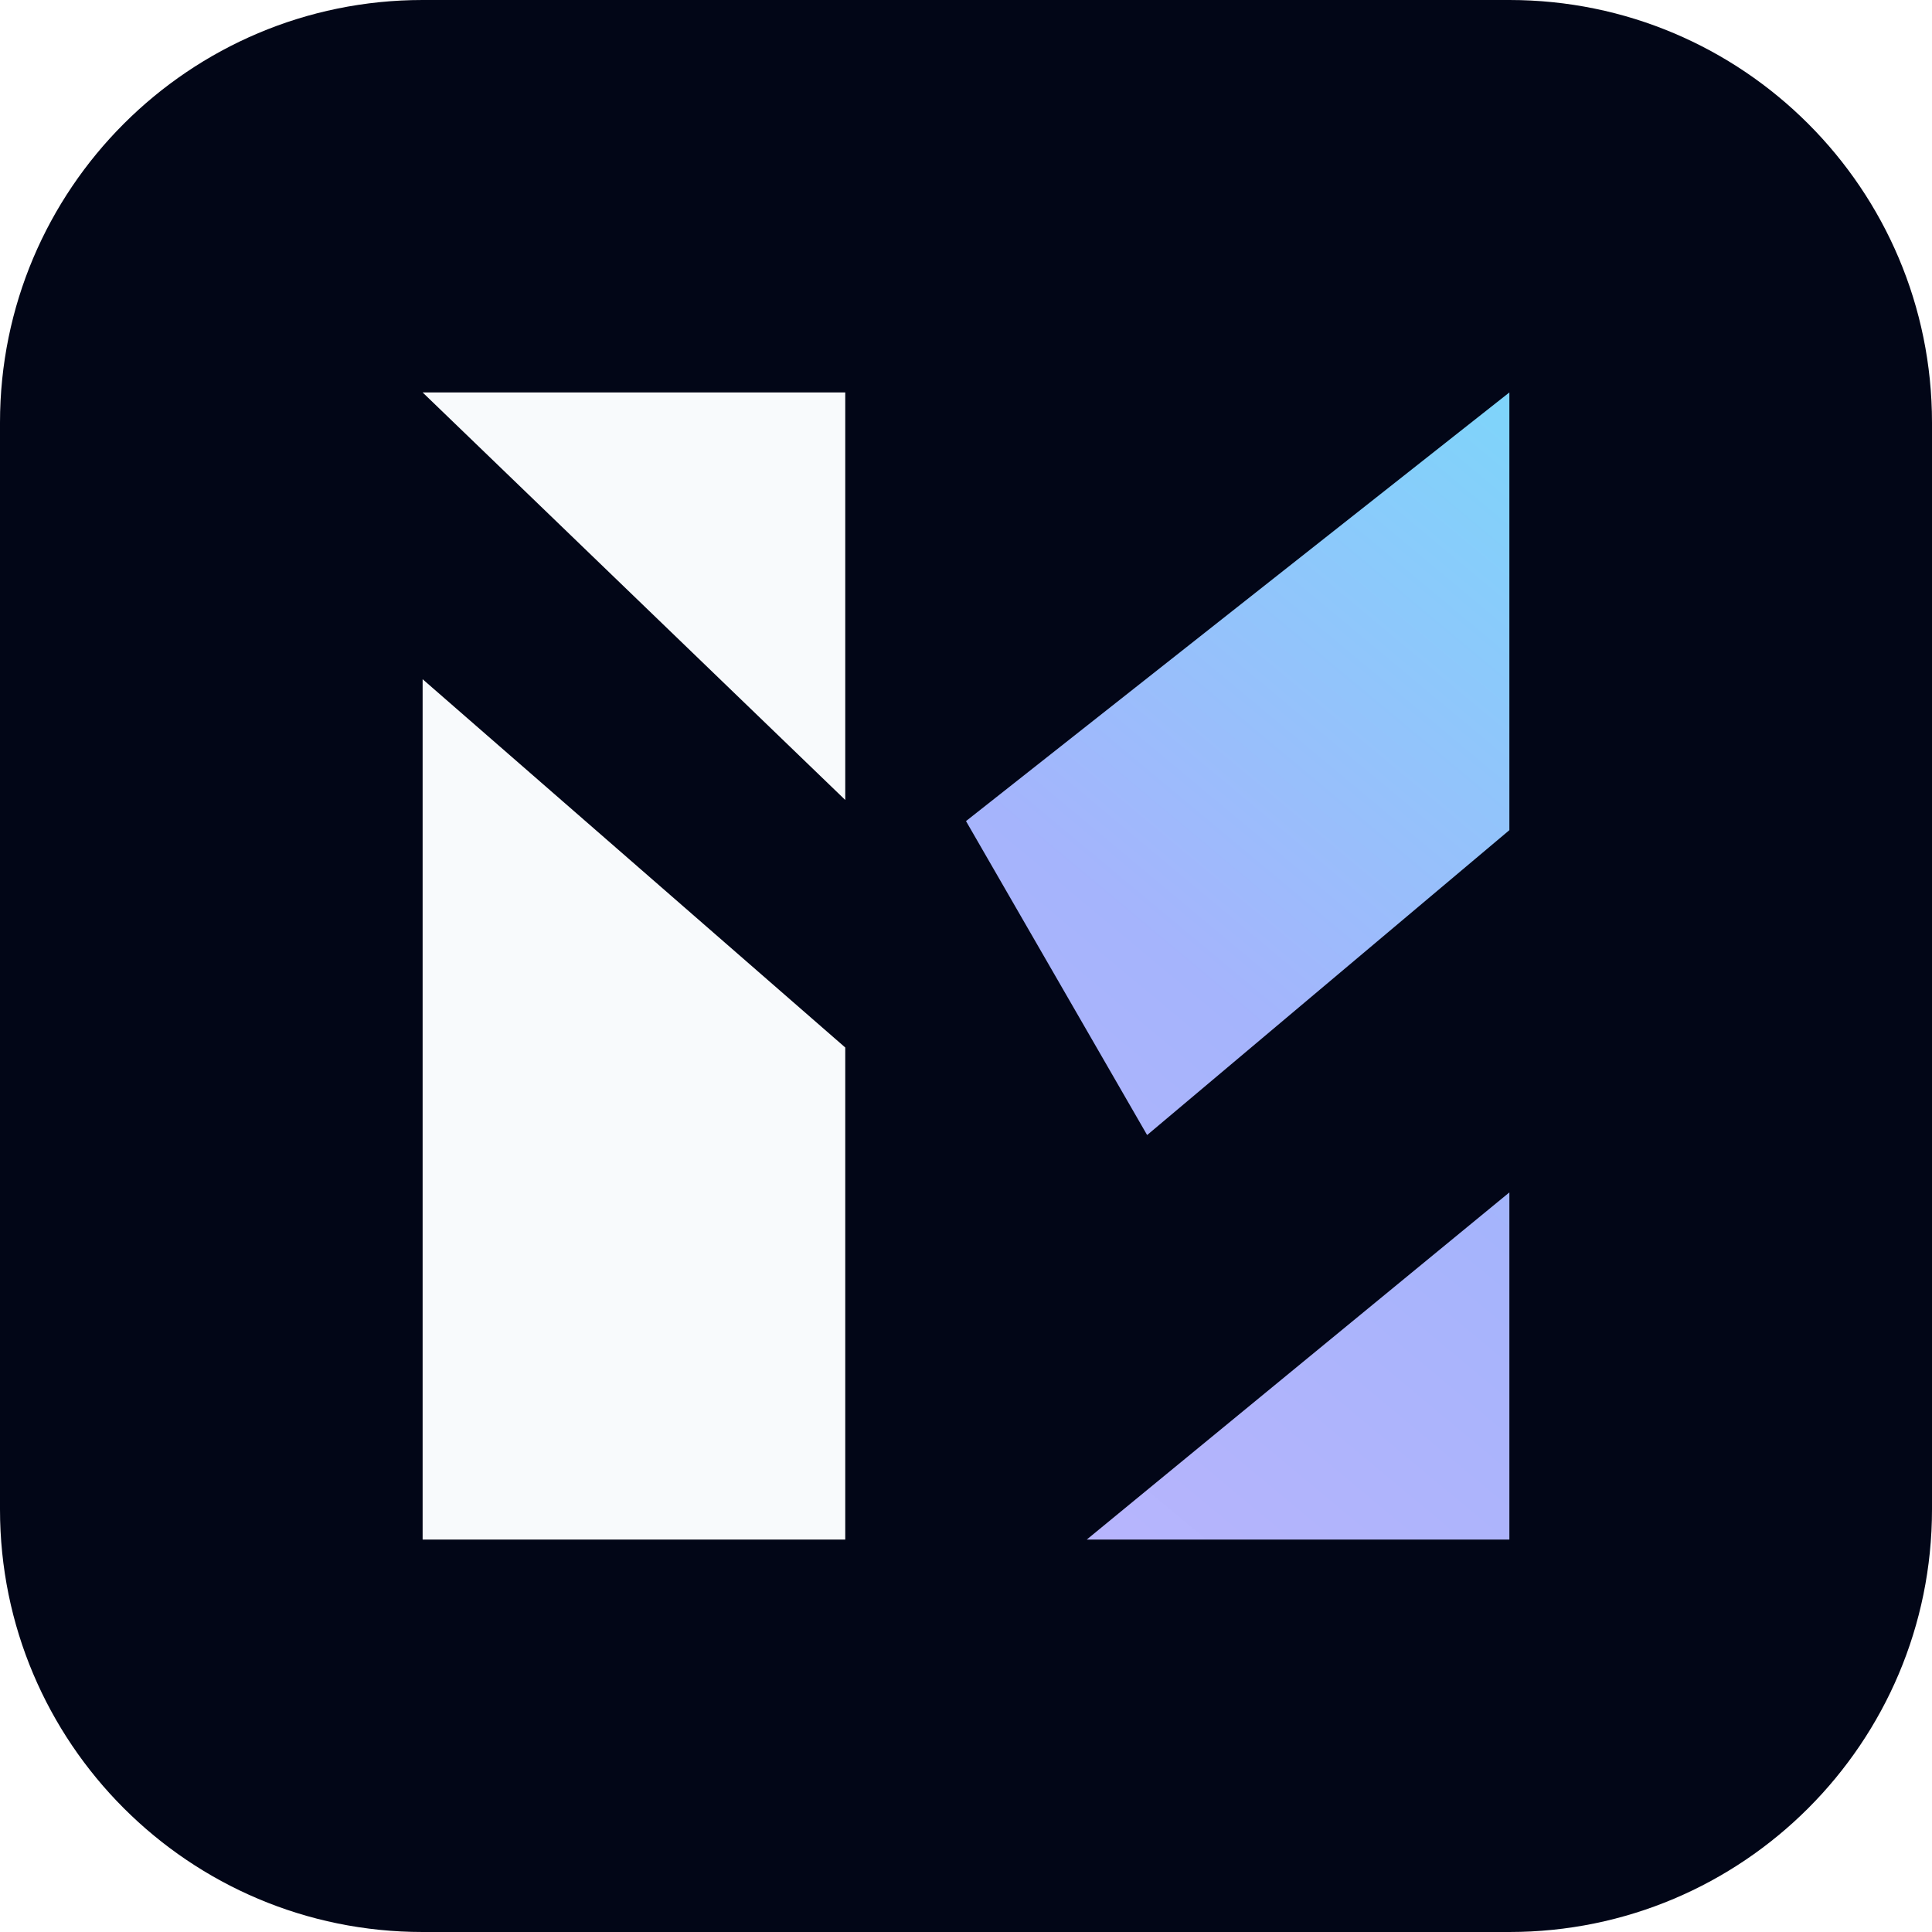
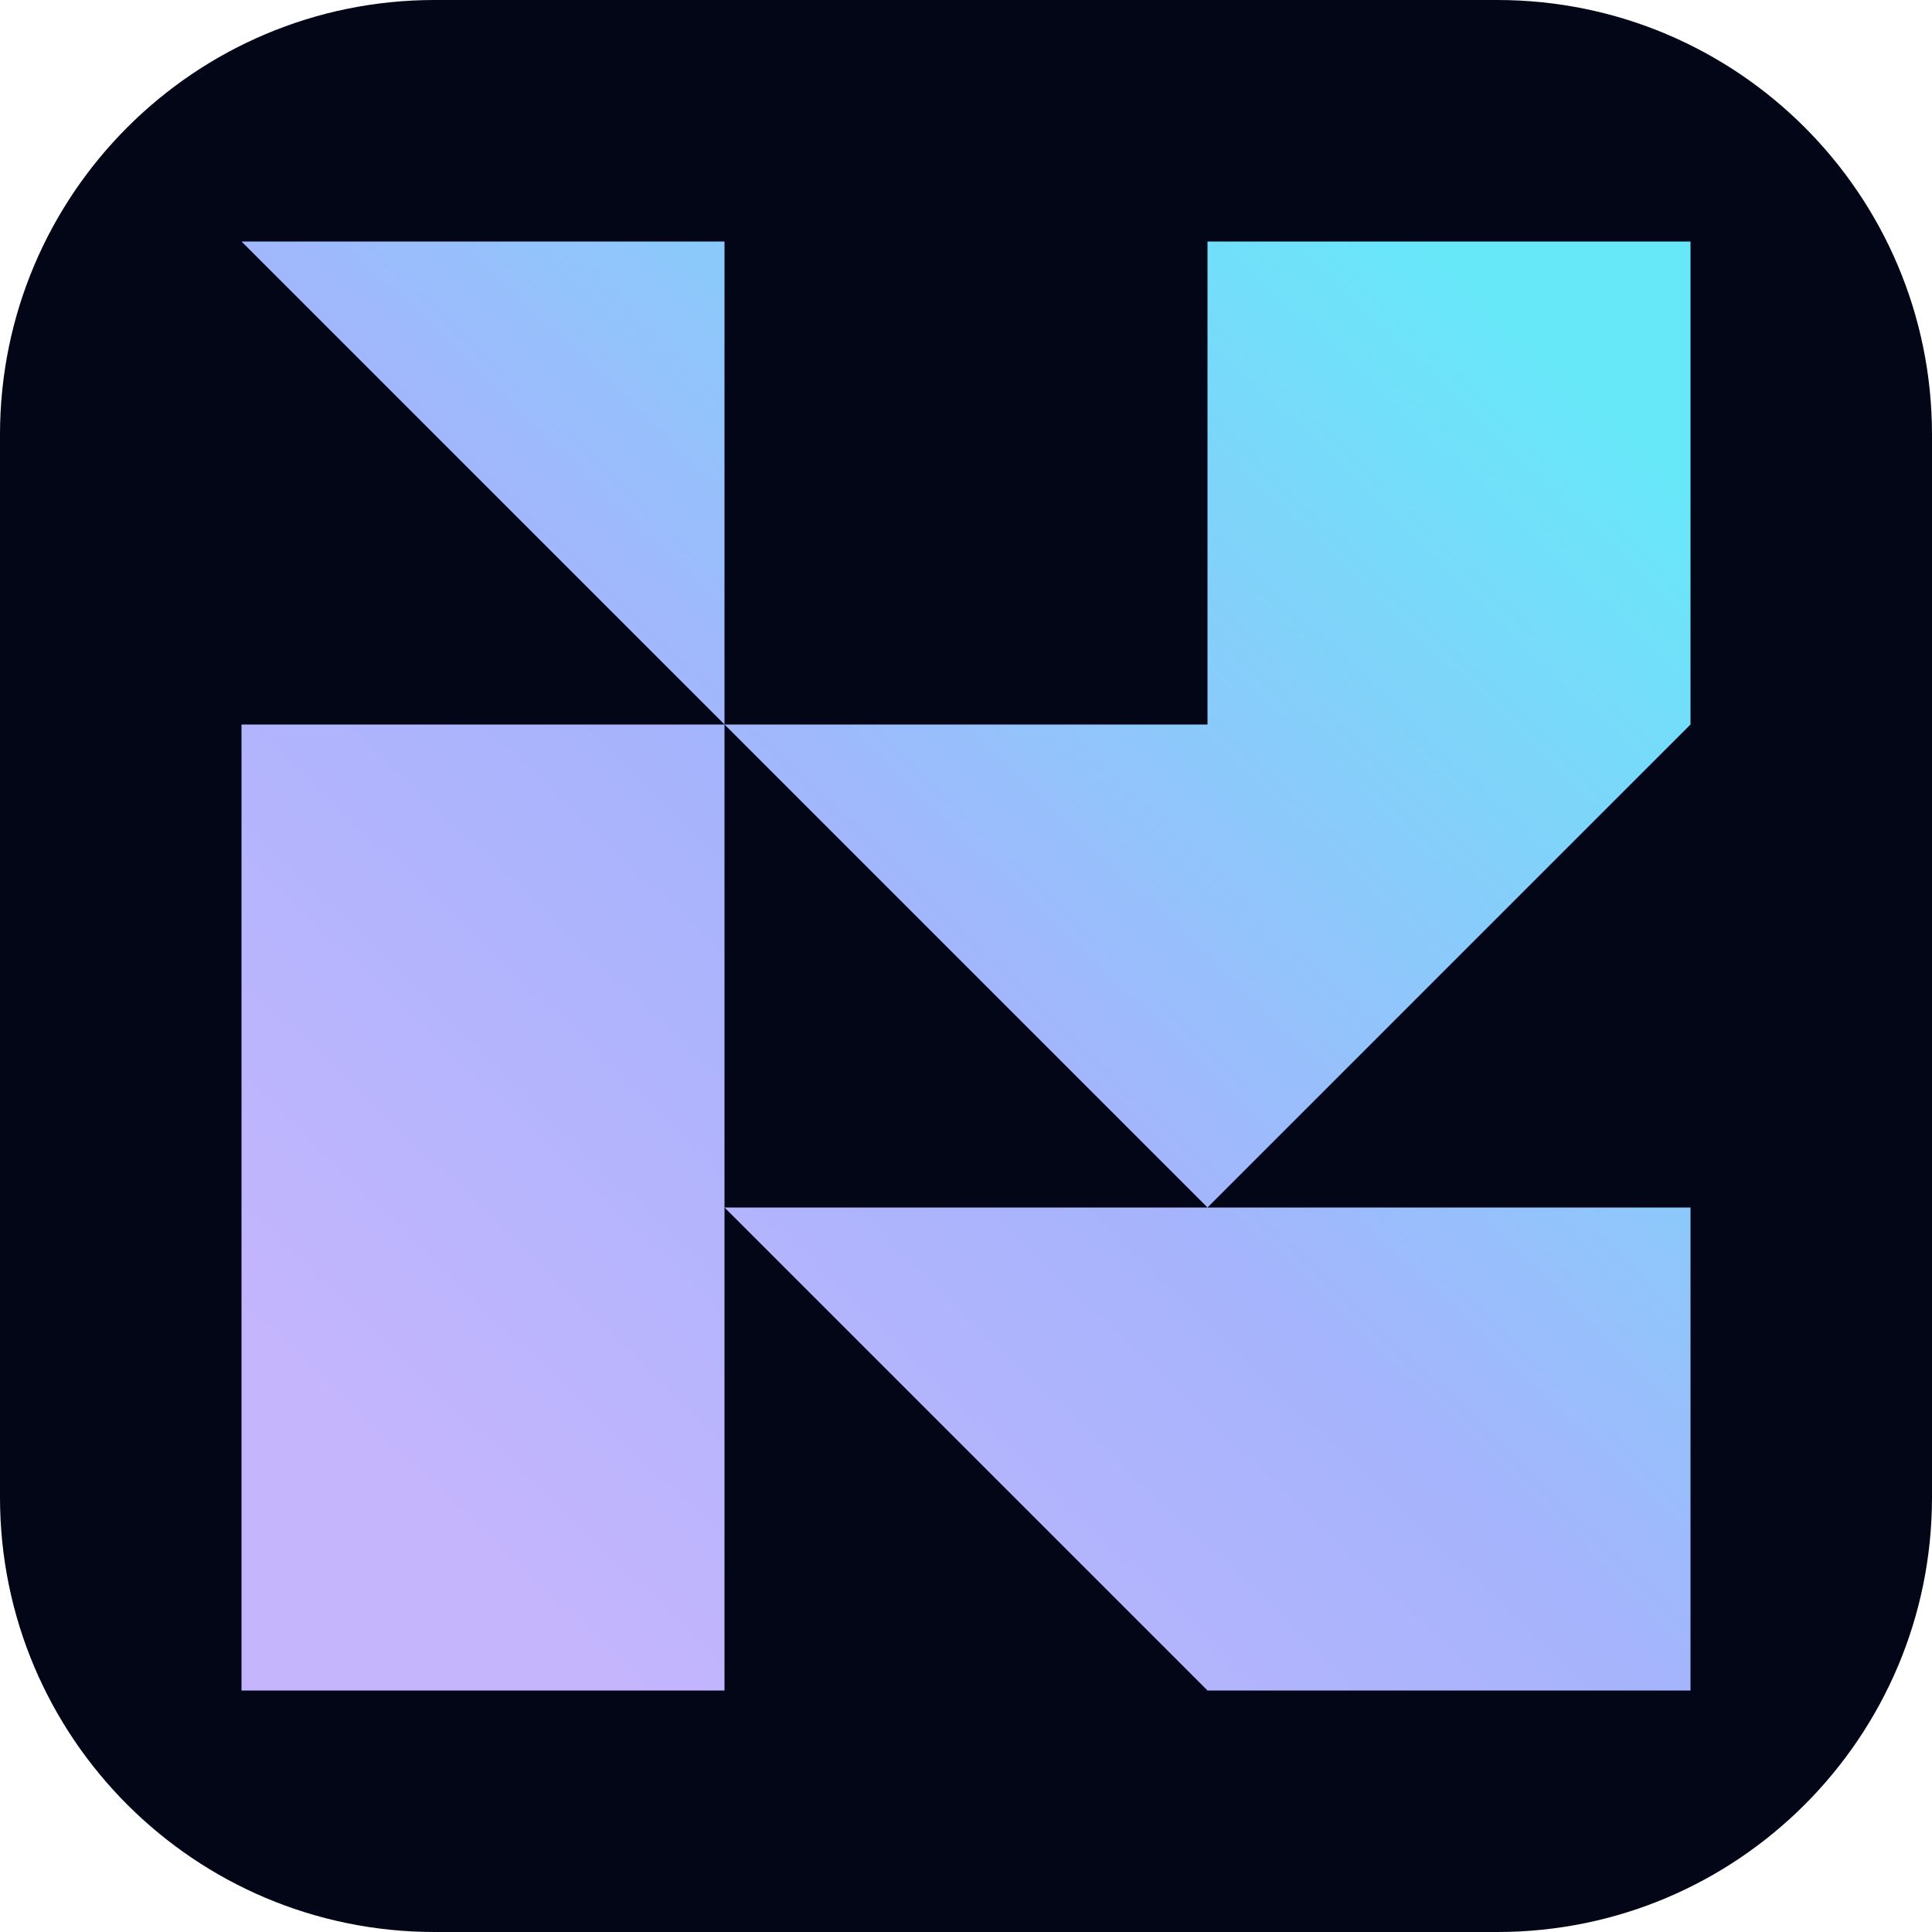
- <svg xmlns="http://www.w3.org/2000/svg" viewBox="0 0 64 64">
+ <svg xmlns="http://www.w3.org/2000/svg" viewBox="0 0 320 320">
  <defs>
-     <linearGradient id="a" x1="64" y1="8" x2="24" y2="56" gradientUnits="userSpaceOnUse">
+     <linearGradient id="a" x1="300" y1="50" x2="70" y2="290" gradientUnits="userSpaceOnUse">
      <stop stop-color="#67e8f9" />
      <stop offset="0.55" stop-color="#a5b4fc" />
      <stop offset="1" stop-color="#c4b5fd" />
    </linearGradient>
  </defs>
-   <rect width="64" height="64" rx="14" fill="#020617" />
-   <path d="M14 13h14v13.5L14 13Zm0 9.5 14 12.2V51H14V22.5Z" fill="#f8fafc" />
-   <path d="M32 27.2 50 13v14.5L38 37.6 32 27.2Z" fill="url(#a)" />
-   <path d="M36 51l14-11.5V51H36Z" fill="url(#a)" />
+   <rect width="320" height="320" rx="72" fill="#020617" />
+   <path transform="translate(40 40) scale(0.8)" fill="url(#a)" d="M0 0H100V100Z M0 100H100V300H0Z M200 0H300V100H200Z M100 100H300L200 200Z M100 200H300V300H200Z" />
</svg>
